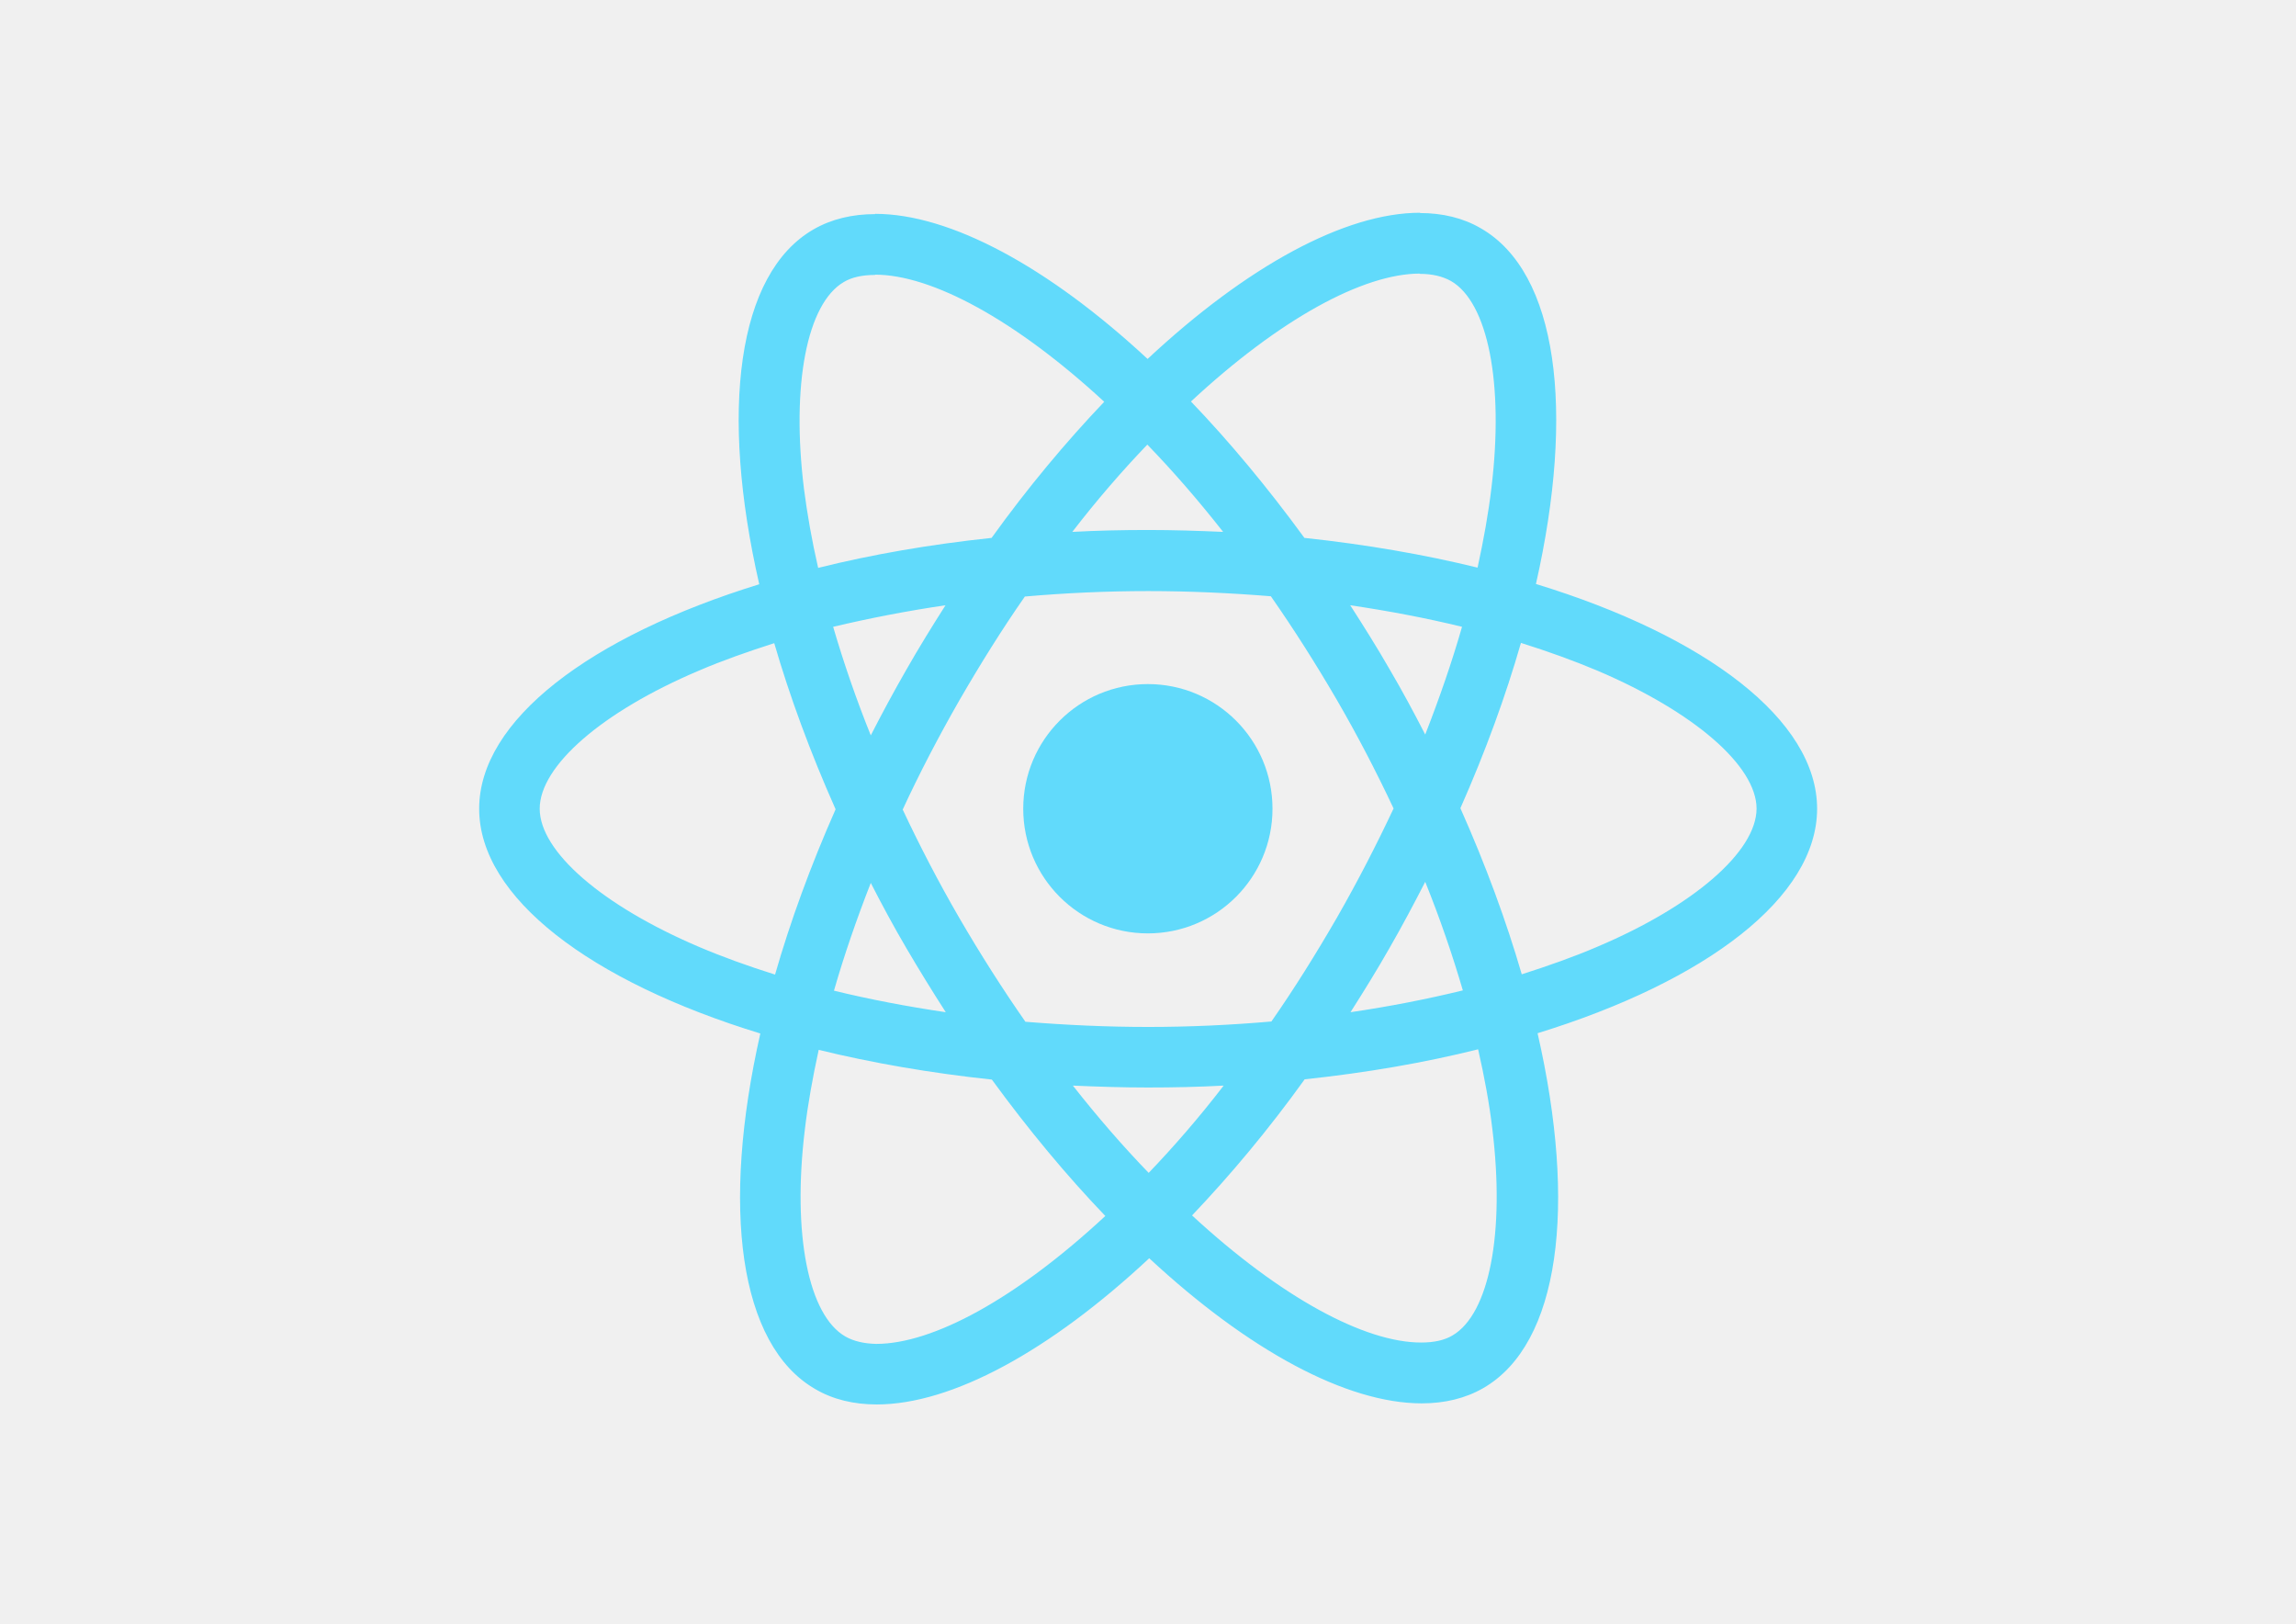
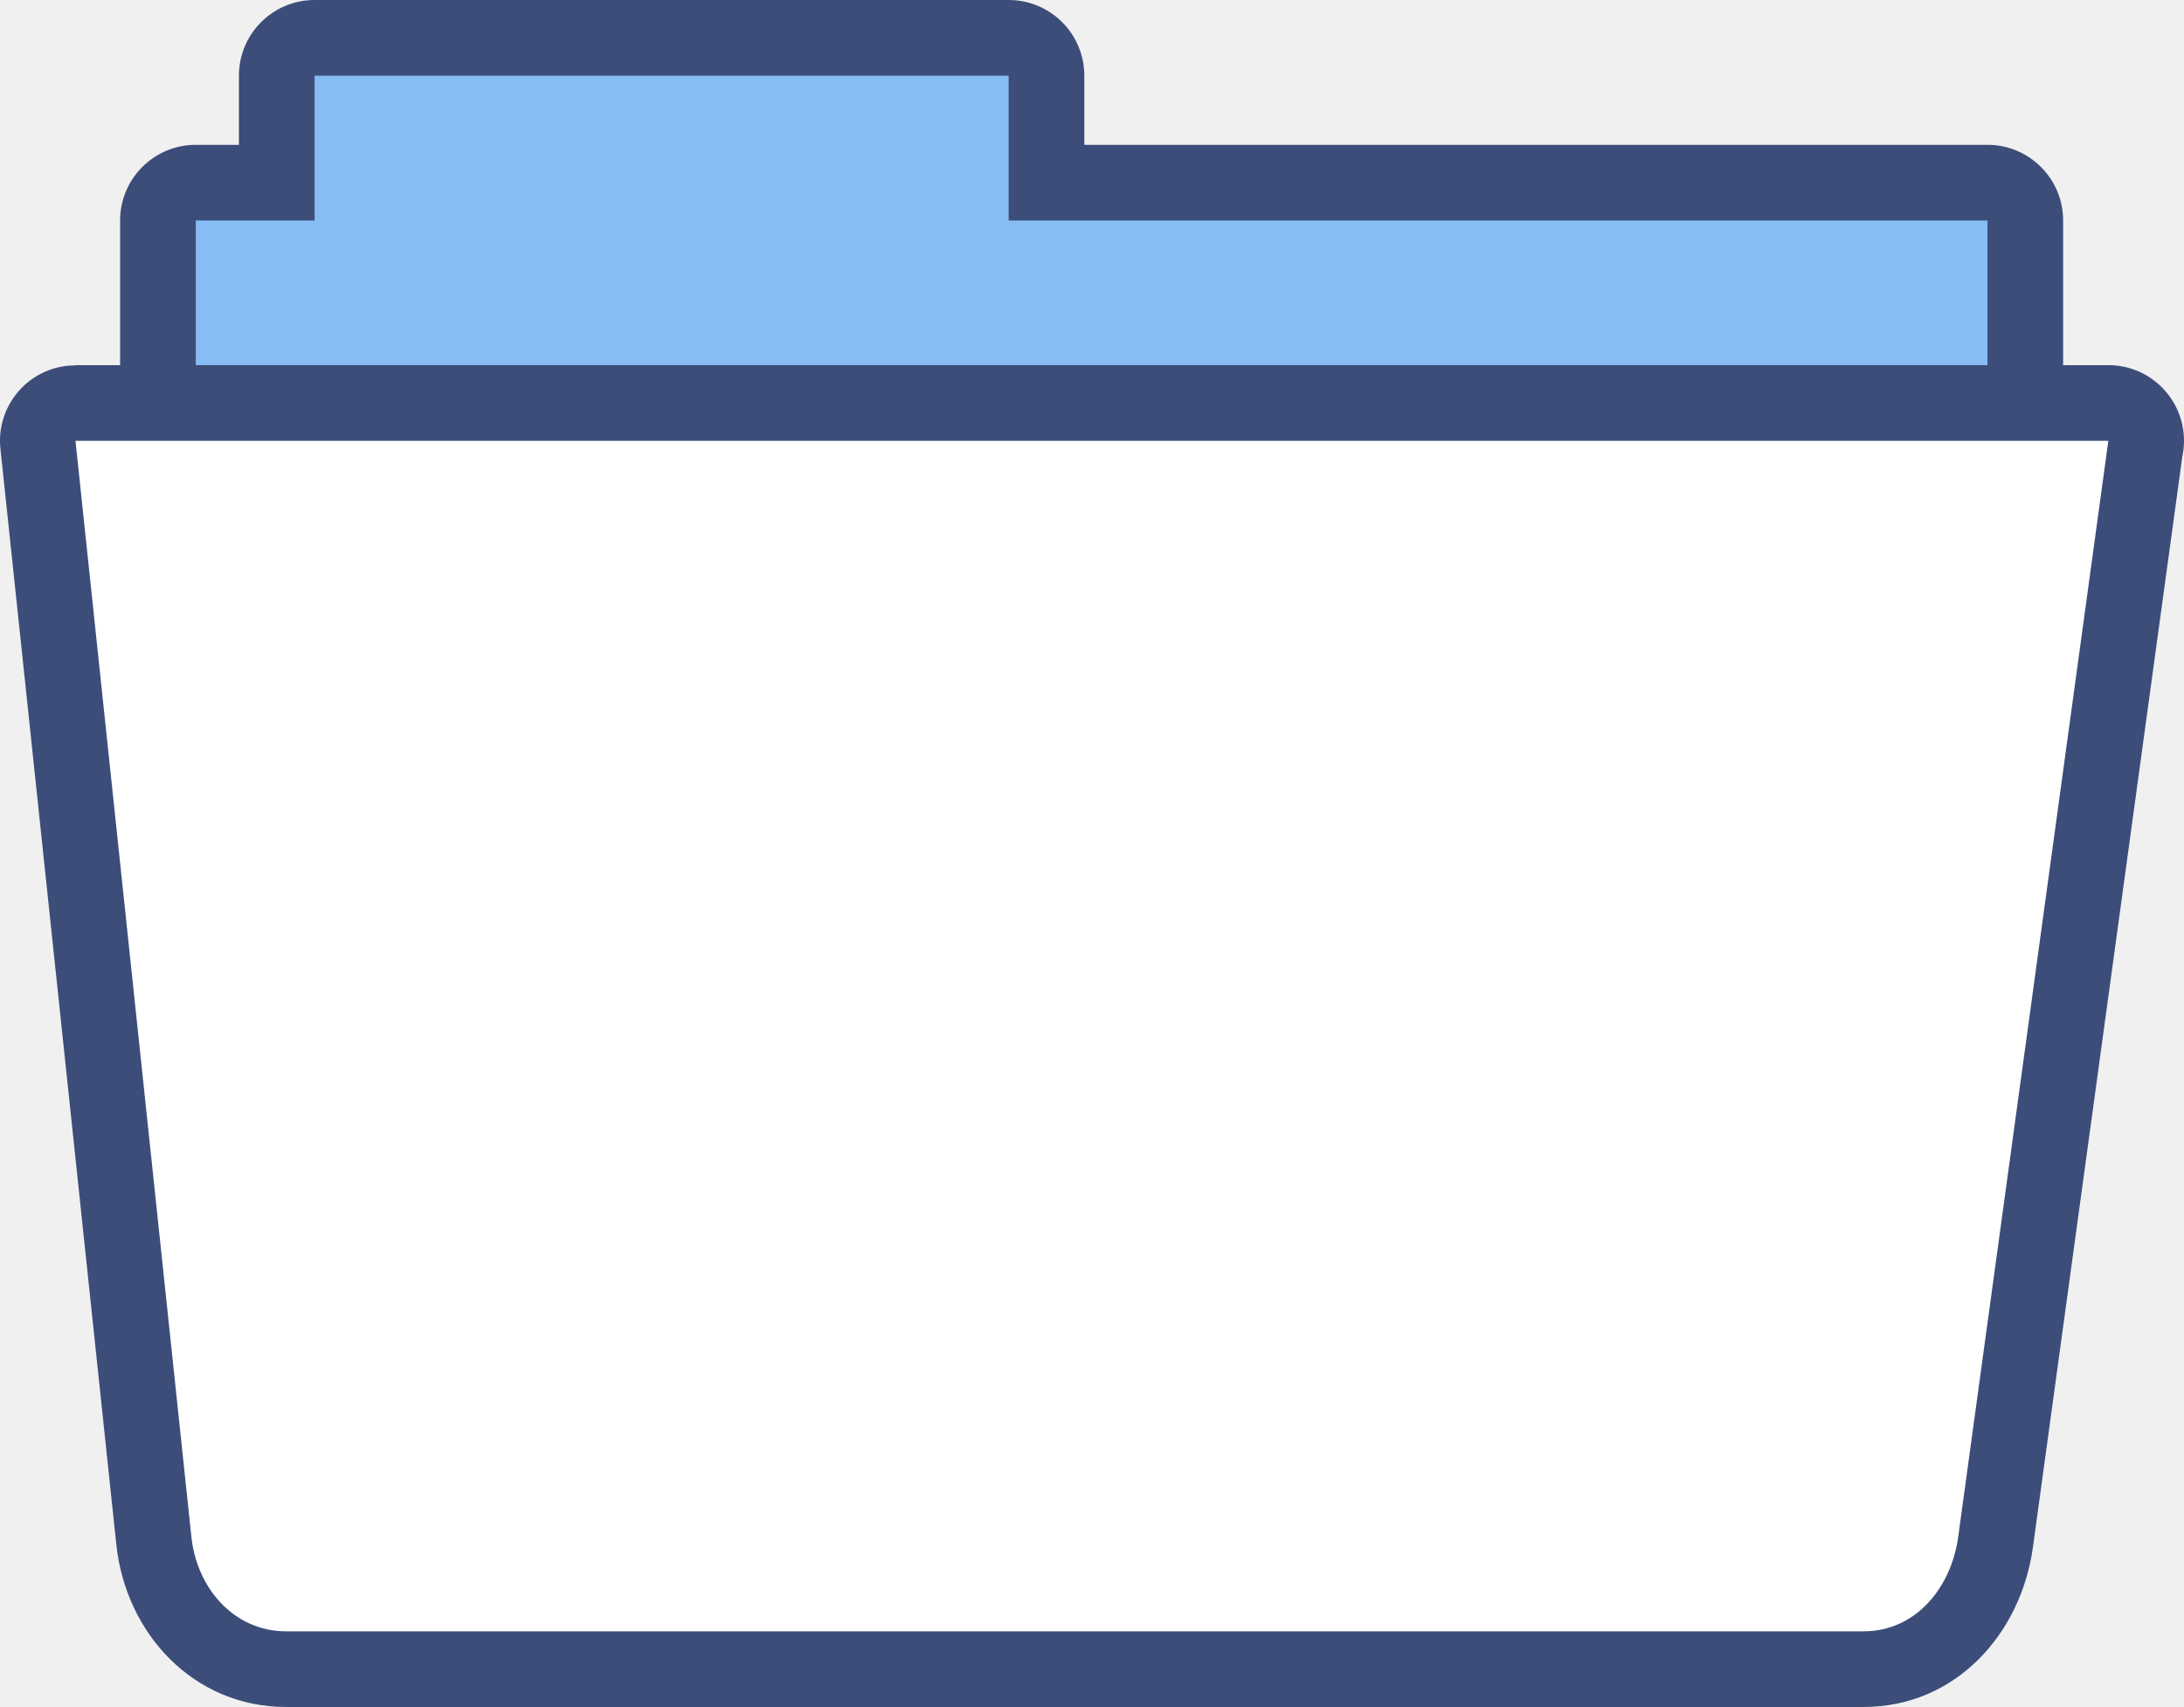
- <svg xmlns="http://www.w3.org/2000/svg" viewBox="0 0 841.9 595.3">
-   <g fill="#61DAFB">
-     <path d="M666.3 296.5c0-32.5-40.7-63.3-103.1-82.4 14.4-63.6 8-114.2-20.2-130.4-6.5-3.8-14.1-5.6-22.4-5.6v22.3c4.6 0 8.3.9 11.4 2.6 13.6 7.8 19.5 37.5 14.9 75.7-1.1 9.4-2.9 19.3-5.1 29.4-19.6-4.8-41-8.5-63.5-10.9-13.5-18.5-27.5-35.3-41.6-50 32.6-30.3 63.2-46.9 84-46.9V78c-27.5 0-63.5 19.6-99.9 53.6-36.4-33.8-72.4-53.2-99.9-53.2v22.3c20.7 0 51.4 16.5 84 46.6-14 14.7-28 31.4-41.3 49.9-22.6 2.4-44 6.1-63.6 11-2.3-10-4-19.7-5.2-29-4.7-38.2 1.1-67.9 14.6-75.8 3-1.8 6.9-2.6 11.5-2.6V78.5c-8.4 0-16 1.8-22.6 5.6-28.1 16.2-34.4 66.7-19.9 130.1-62.2 19.2-102.7 49.9-102.7 82.3 0 32.5 40.7 63.3 103.1 82.4-14.4 63.6-8 114.2 20.2 130.4 6.5 3.8 14.1 5.6 22.5 5.6 27.5 0 63.5-19.6 99.9-53.6 36.4 33.8 72.4 53.2 99.9 53.2 8.4 0 16-1.8 22.6-5.6 28.1-16.2 34.4-66.7 19.9-130.1 62-19.1 102.5-49.9 102.5-82.3zm-130.2-66.7c-3.7 12.9-8.3 26.2-13.5 39.5-4.1-8-8.4-16-13.1-24-4.6-8-9.5-15.8-14.4-23.4 14.2 2.1 27.9 4.7 41 7.9zm-45.8 106.5c-7.8 13.5-15.8 26.3-24.1 38.2-14.9 1.3-30 2-45.2 2-15.1 0-30.2-.7-45-1.9-8.3-11.9-16.4-24.6-24.2-38-7.6-13.1-14.5-26.4-20.8-39.8 6.2-13.4 13.2-26.8 20.7-39.9 7.8-13.5 15.8-26.3 24.1-38.2 14.9-1.3 30-2 45.2-2 15.1 0 30.2.7 45 1.9 8.3 11.9 16.4 24.6 24.2 38 7.6 13.1 14.5 26.4 20.8 39.8-6.3 13.4-13.2 26.8-20.7 39.9zm32.3-13c5.4 13.4 10 26.8 13.8 39.8-13.1 3.2-26.9 5.9-41.2 8 4.9-7.7 9.8-15.6 14.4-23.7 4.6-8 8.9-16.1 13-24.1zM421.2 430c-9.3-9.6-18.6-20.3-27.8-32 9 .4 18.2.7 27.5.7 9.4 0 18.7-.2 27.8-.7-9 11.7-18.3 22.4-27.5 32zm-74.4-58.9c-14.2-2.1-27.9-4.7-41-7.9 3.7-12.9 8.3-26.2 13.5-39.5 4.1 8 8.4 16 13.1 24 4.7 8 9.5 15.8 14.4 23.4zM420.7 163c9.3 9.6 18.6 20.3 27.8 32-9-.4-18.2-.7-27.5-.7-9.4 0-18.7.2-27.8.7 9-11.7 18.3-22.4 27.5-32zm-74 58.9c-4.9 7.7-9.8 15.6-14.4 23.7-4.6 8-8.9 16-13 24-5.4-13.4-10-26.8-13.8-39.8 13.1-3.1 26.9-5.8 41.2-7.9zm-90.5 125.2c-35.4-15.1-58.3-34.9-58.3-50.6 0-15.7 22.9-35.6 58.3-50.6 8.6-3.7 18-7 27.7-10.1 5.7 19.6 13.2 40 22.5 60.9-9.2 20.8-16.6 41.1-22.2 60.6-9.9-3.1-19.3-6.5-28-10.2zM310 490c-13.6-7.8-19.5-37.5-14.9-75.7 1.1-9.4 2.9-19.3 5.1-29.4 19.6 4.8 41 8.5 63.5 10.9 13.5 18.5 27.5 35.3 41.6 50-32.6 30.3-63.2 46.9-84 46.9-4.5-.1-8.3-1-11.3-2.7zm237.2-76.2c4.7 38.2-1.1 67.9-14.6 75.8-3 1.8-6.9 2.6-11.5 2.6-20.7 0-51.4-16.5-84-46.6 14-14.7 28-31.4 41.3-49.9 22.6-2.4 44-6.1 63.6-11 2.3 10.1 4.1 19.8 5.2 29.1zm38.5-66.7c-8.6 3.7-18 7-27.7 10.1-5.7-19.6-13.2-40-22.5-60.9 9.2-20.8 16.6-41.1 22.2-60.6 9.9 3.1 19.3 6.5 28.1 10.2 35.4 15.1 58.3 34.9 58.3 50.6-.1 15.7-23 35.6-58.4 50.6zM320.8 78.4z" />
-     <circle cx="420.9" cy="296.5" r="45.7" />
-     <path d="M520.5 78.1z" />
-   </g>
+ <svg xmlns="http://www.w3.org/2000/svg" shape-rendering="geometricPrecision" text-rendering="geometricPrecision" image-rendering="optimizeQuality" fill-rule="evenodd" clip-rule="evenodd" viewBox="0 0 512 400.178">
+   <path fill="#3C4D7A" fill-rule="nonzero" d="M28.157 85.6V51.69c0-9.795 7.944-17.74 17.739-17.74h10.117V17.74C56.013 7.945 63.957 0 73.752 0H236.46c9.795 0 17.739 7.945 17.739 17.74v16.21h211.727c9.794 0 17.739 7.945 17.739 17.74V85.6h10.596c9.795 0 17.739 7.944 17.739 17.739 0 1.3-.141 2.568-.409 3.791l-34.989 255.468c-2.779 20.478-18.169 37.58-39.736 37.58H67.085c-21.708 0-37.641-17.223-39.823-38.157L.093 105.139c-.992-9.718 6.08-18.406 15.798-19.399l1.801-.093V85.6h10.465z" />
+   <path fill="#88BCF4" d="M45.896 85.603h420.03V51.69H236.46V17.74H73.752v33.95H45.896z" />
+   <path fill="#fff" d="M494.261 103.339l-35.187 256.902c-1.643 12.068-10.026 22.198-22.208 22.198H67.085c-12.199 0-20.951-10.063-22.225-22.218L17.692 103.339h476.569z" />
</svg>
